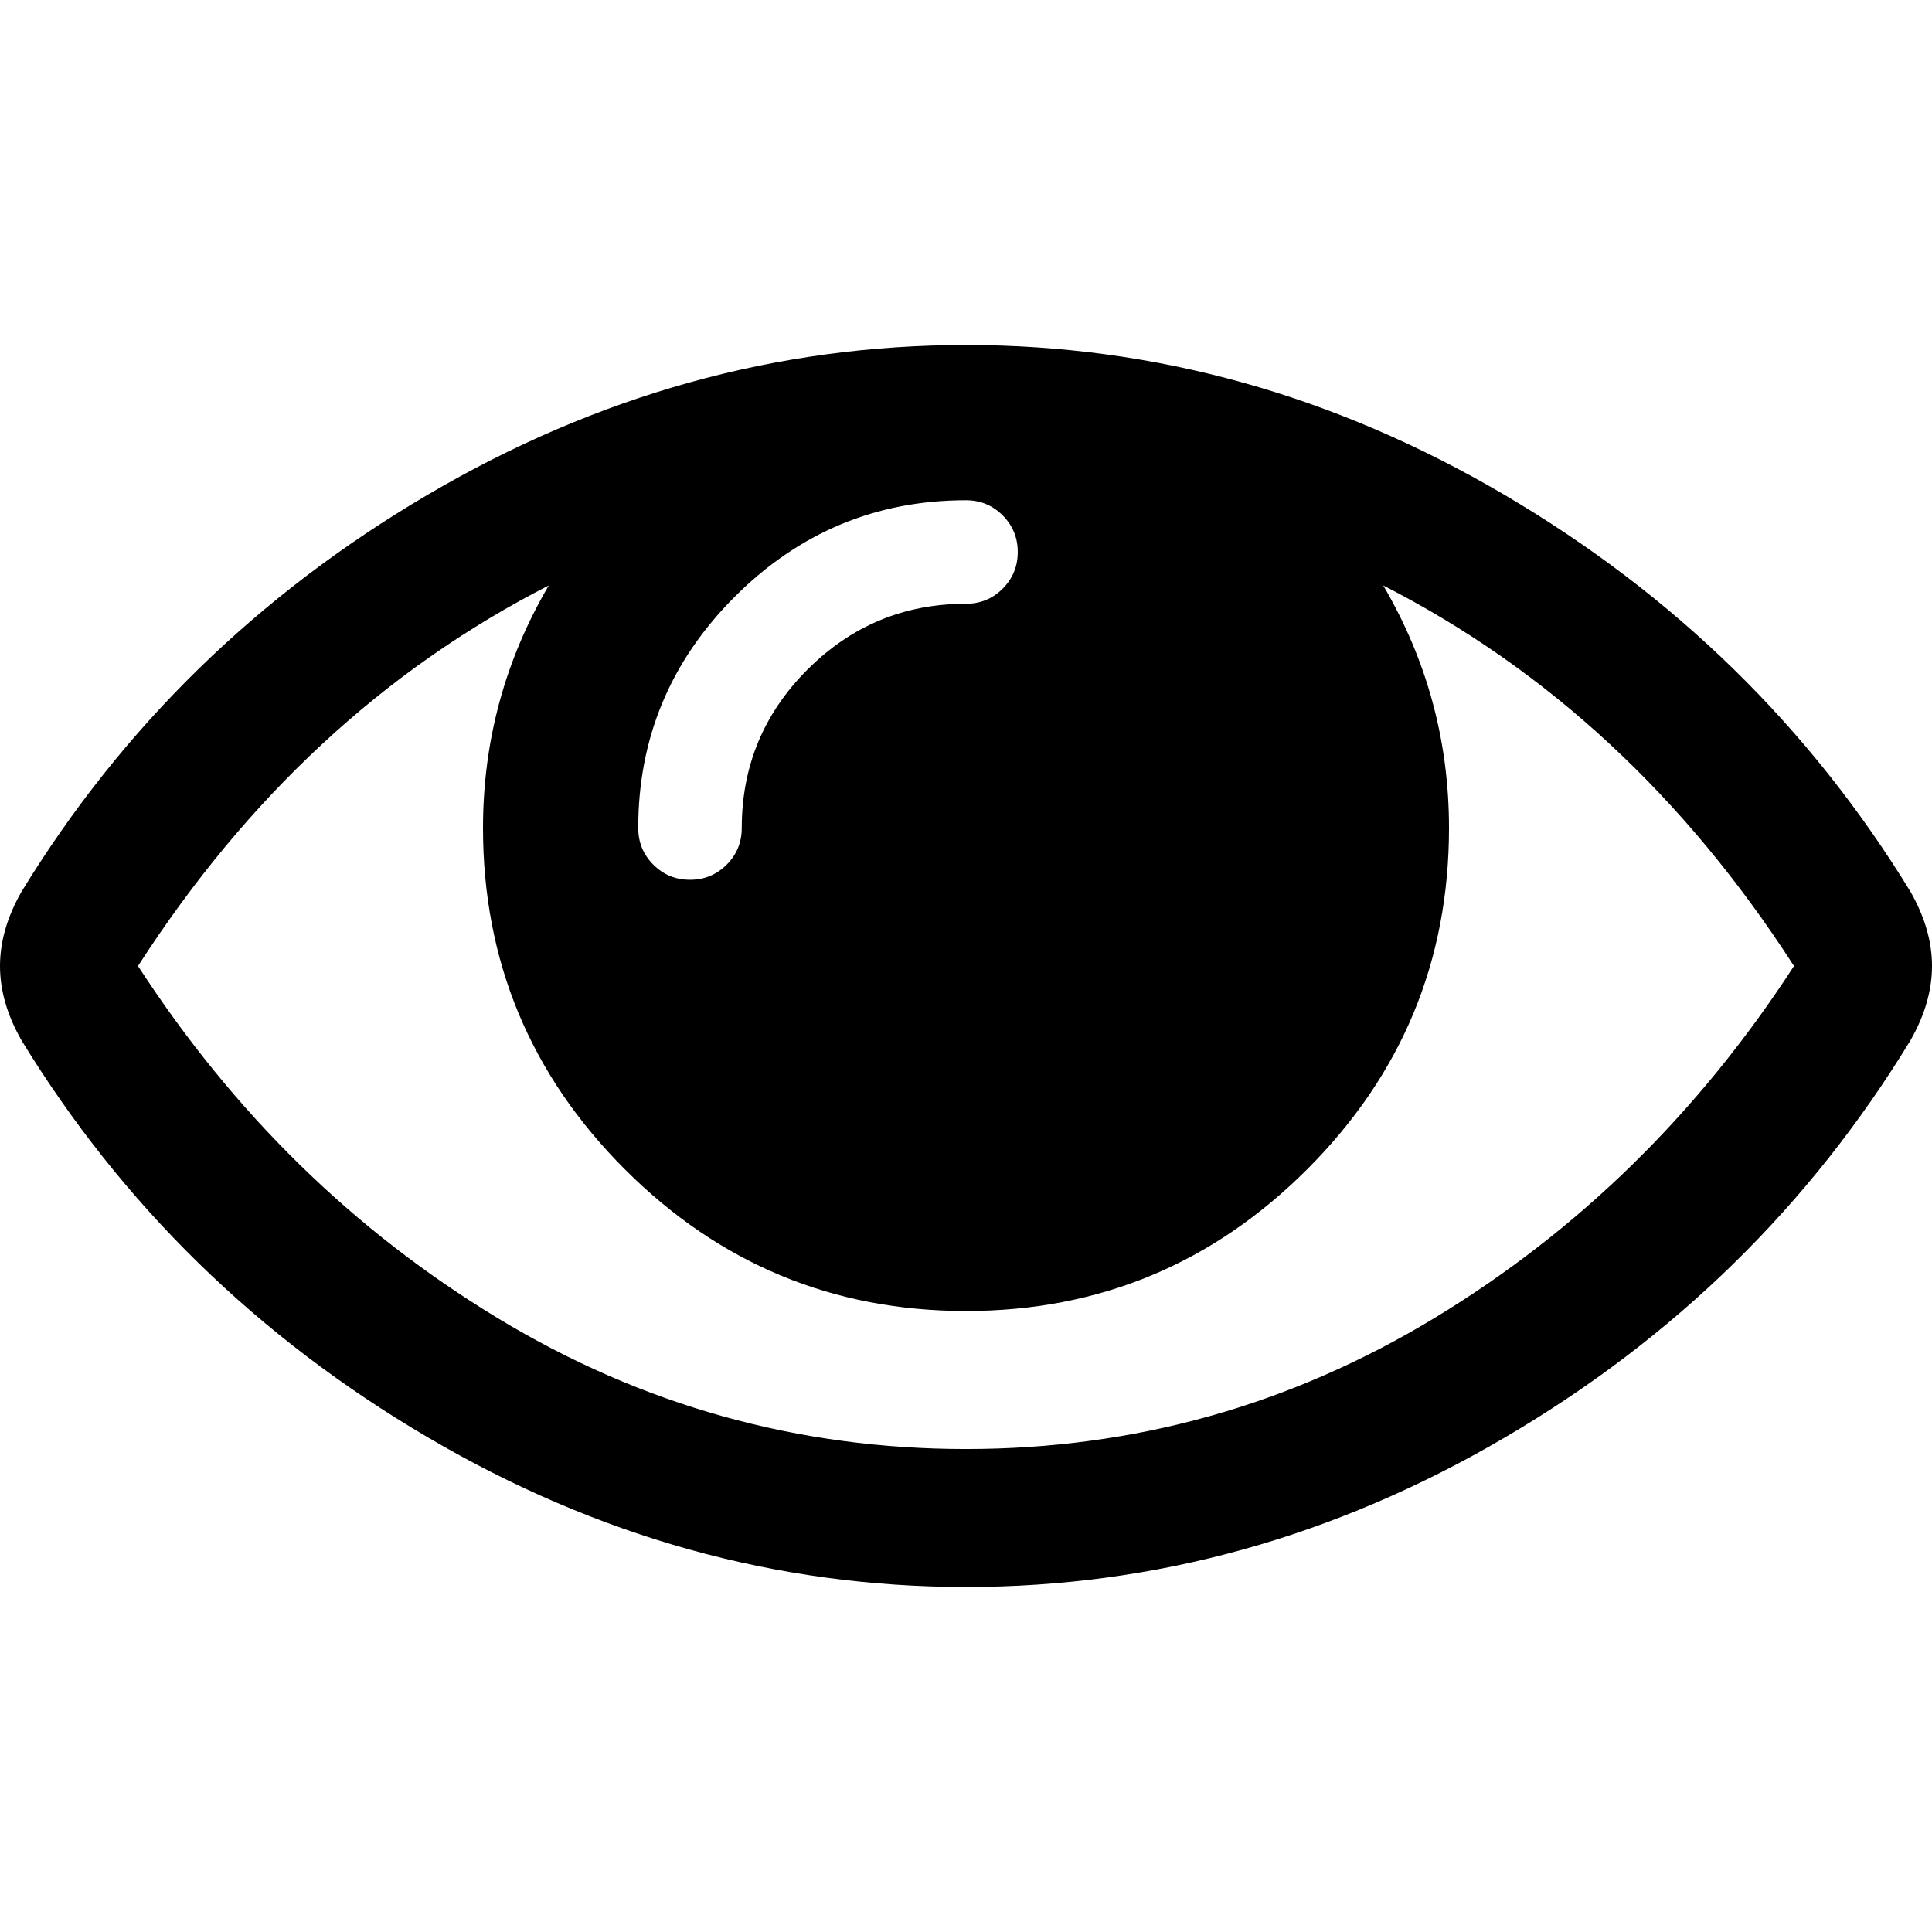
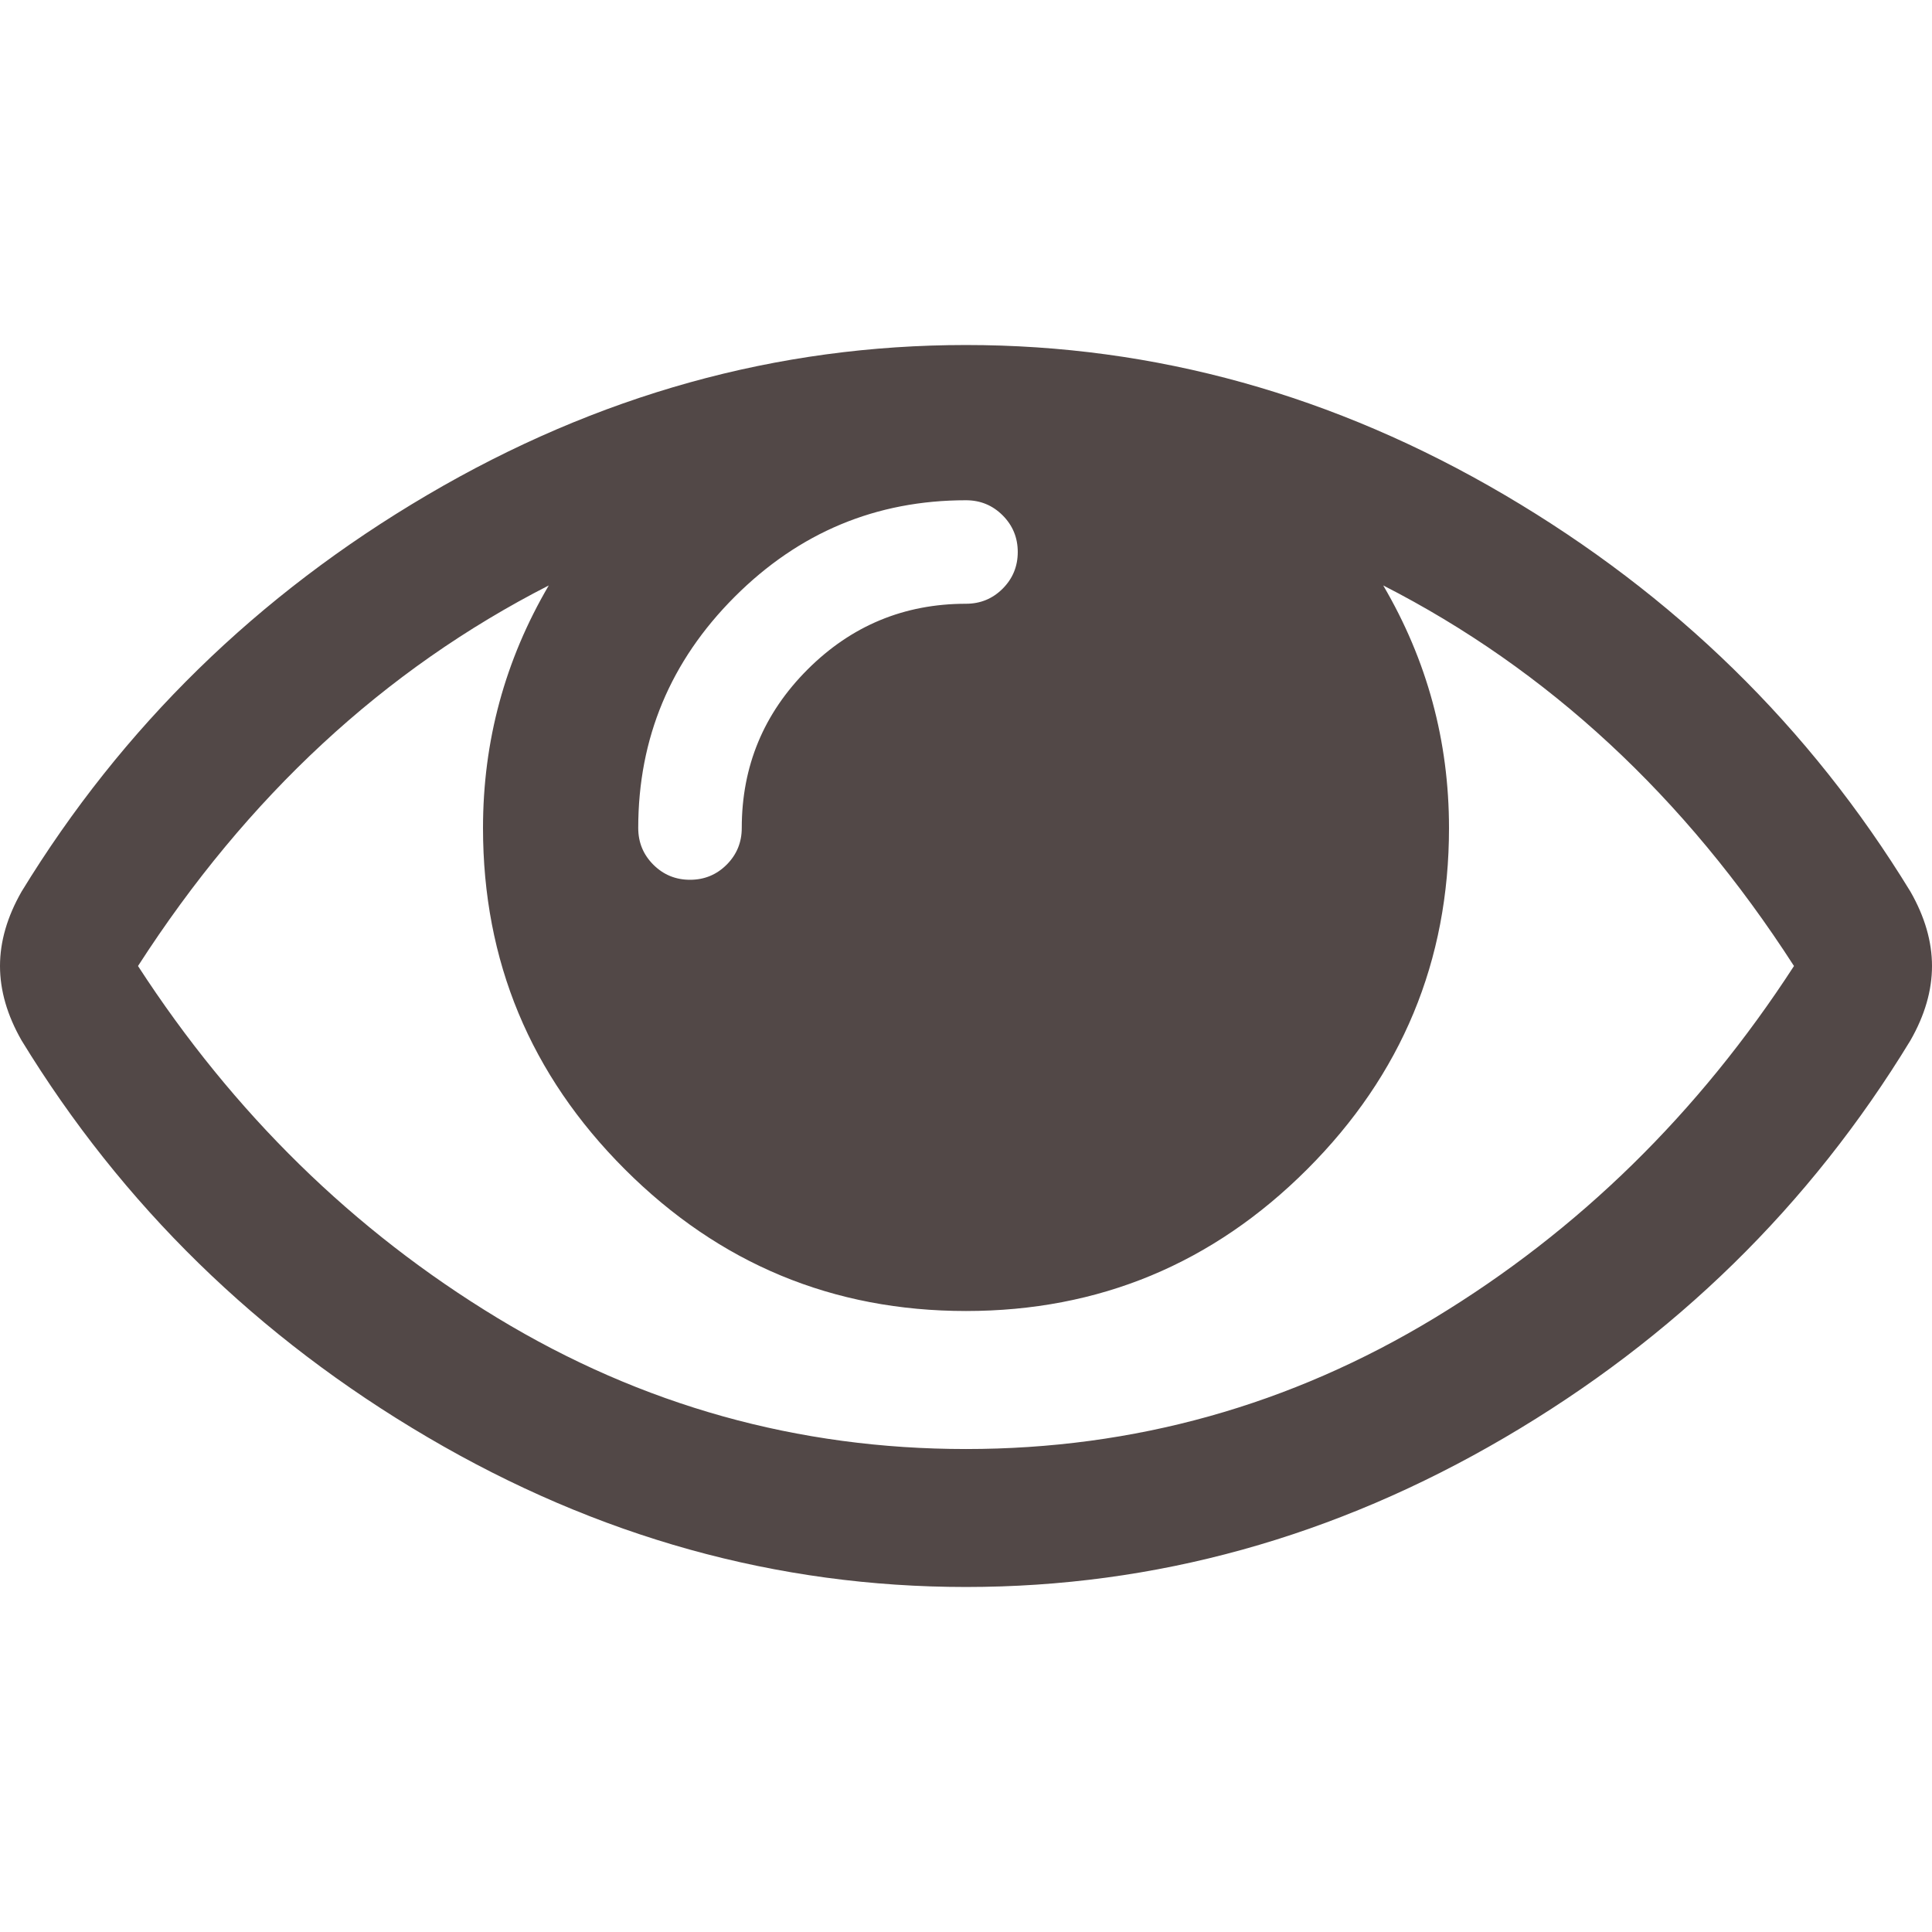
<svg xmlns="http://www.w3.org/2000/svg" version="1.1" x="0px" y="0px" viewBox="0 0 511.626 511.626" xml:space="preserve">
-   <g>
+   <g fill="#524847">
    <path d="M505.918,236.117c-26.651-43.587-62.485-78.609-107.497-105.065c-45.015-26.457-92.549-39.687-142.608-39.687   c-50.059,0-97.595,13.225-142.61,39.687C68.187,157.508,32.355,192.53,5.708,236.117C1.903,242.778,0,249.345,0,255.818   c0,6.473,1.903,13.04,5.708,19.699c26.647,43.589,62.479,78.614,107.495,105.064c45.015,26.46,92.551,39.68,142.61,39.68   c50.06,0,97.594-13.176,142.608-39.536c45.012-26.361,80.852-61.432,107.497-105.208c3.806-6.659,5.708-13.223,5.708-19.699   C511.626,249.345,509.724,242.778,505.918,236.117z M194.568,158.03c17.034-17.034,37.447-25.554,61.242-25.554   c3.805,0,7.043,1.336,9.709,3.999c2.662,2.664,4,5.901,4,9.707c0,3.809-1.338,7.044-3.994,9.704   c-2.662,2.667-5.902,3.999-9.708,3.999c-16.368,0-30.362,5.808-41.971,17.416c-11.613,11.615-17.416,25.603-17.416,41.971   c0,3.811-1.336,7.044-3.999,9.71c-2.667,2.668-5.901,3.999-9.707,3.999c-3.809,0-7.044-1.334-9.71-3.999   c-2.667-2.666-3.999-5.903-3.999-9.71C169.015,195.482,177.535,175.065,194.568,158.03z M379.867,349.04   c-38.164,23.12-79.514,34.687-124.054,34.687c-44.539,0-85.889-11.56-124.051-34.687s-69.901-54.2-95.215-93.222   c28.931-44.921,65.19-78.518,108.777-100.783c-11.61,19.792-17.417,41.207-17.417,64.236c0,35.216,12.517,65.329,37.544,90.362   s55.151,37.544,90.362,37.544c35.214,0,65.329-12.518,90.362-37.544s37.545-55.146,37.545-90.362   c0-23.029-5.808-44.447-17.419-64.236c43.585,22.265,79.846,55.865,108.776,100.783C449.767,294.84,418.031,325.913,379.867,349.04   z" />
  </g>
</svg>
